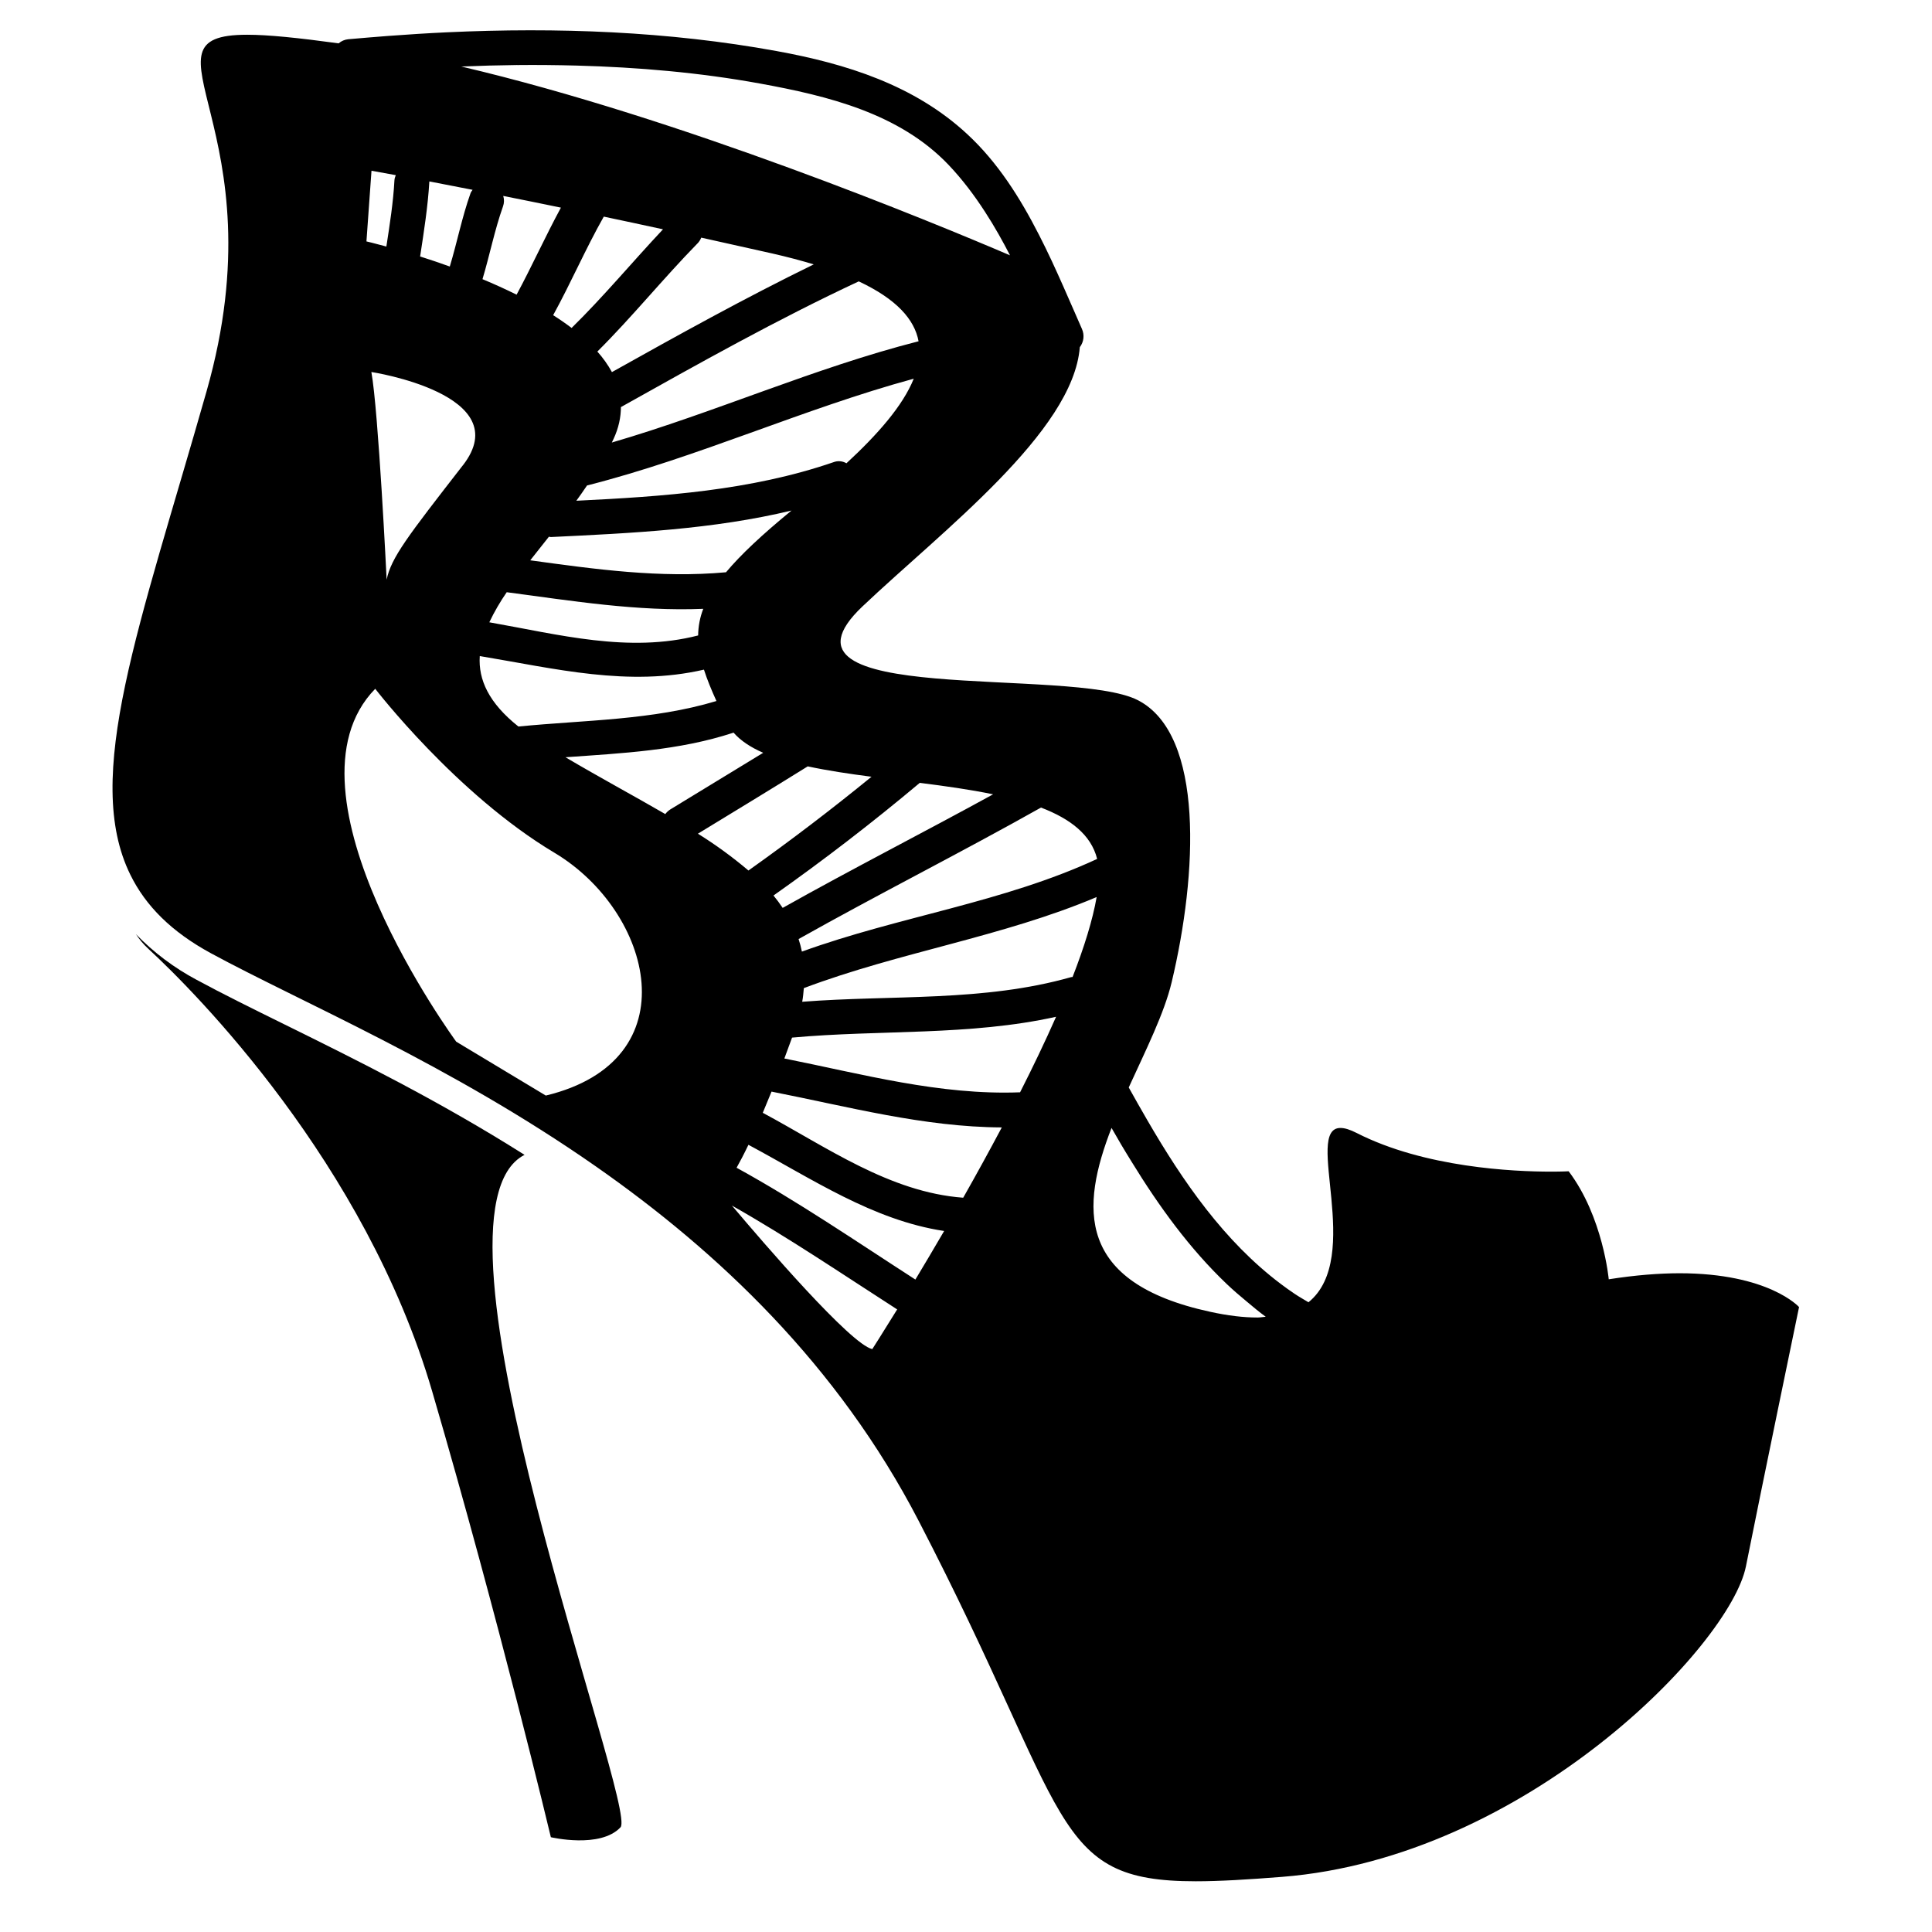
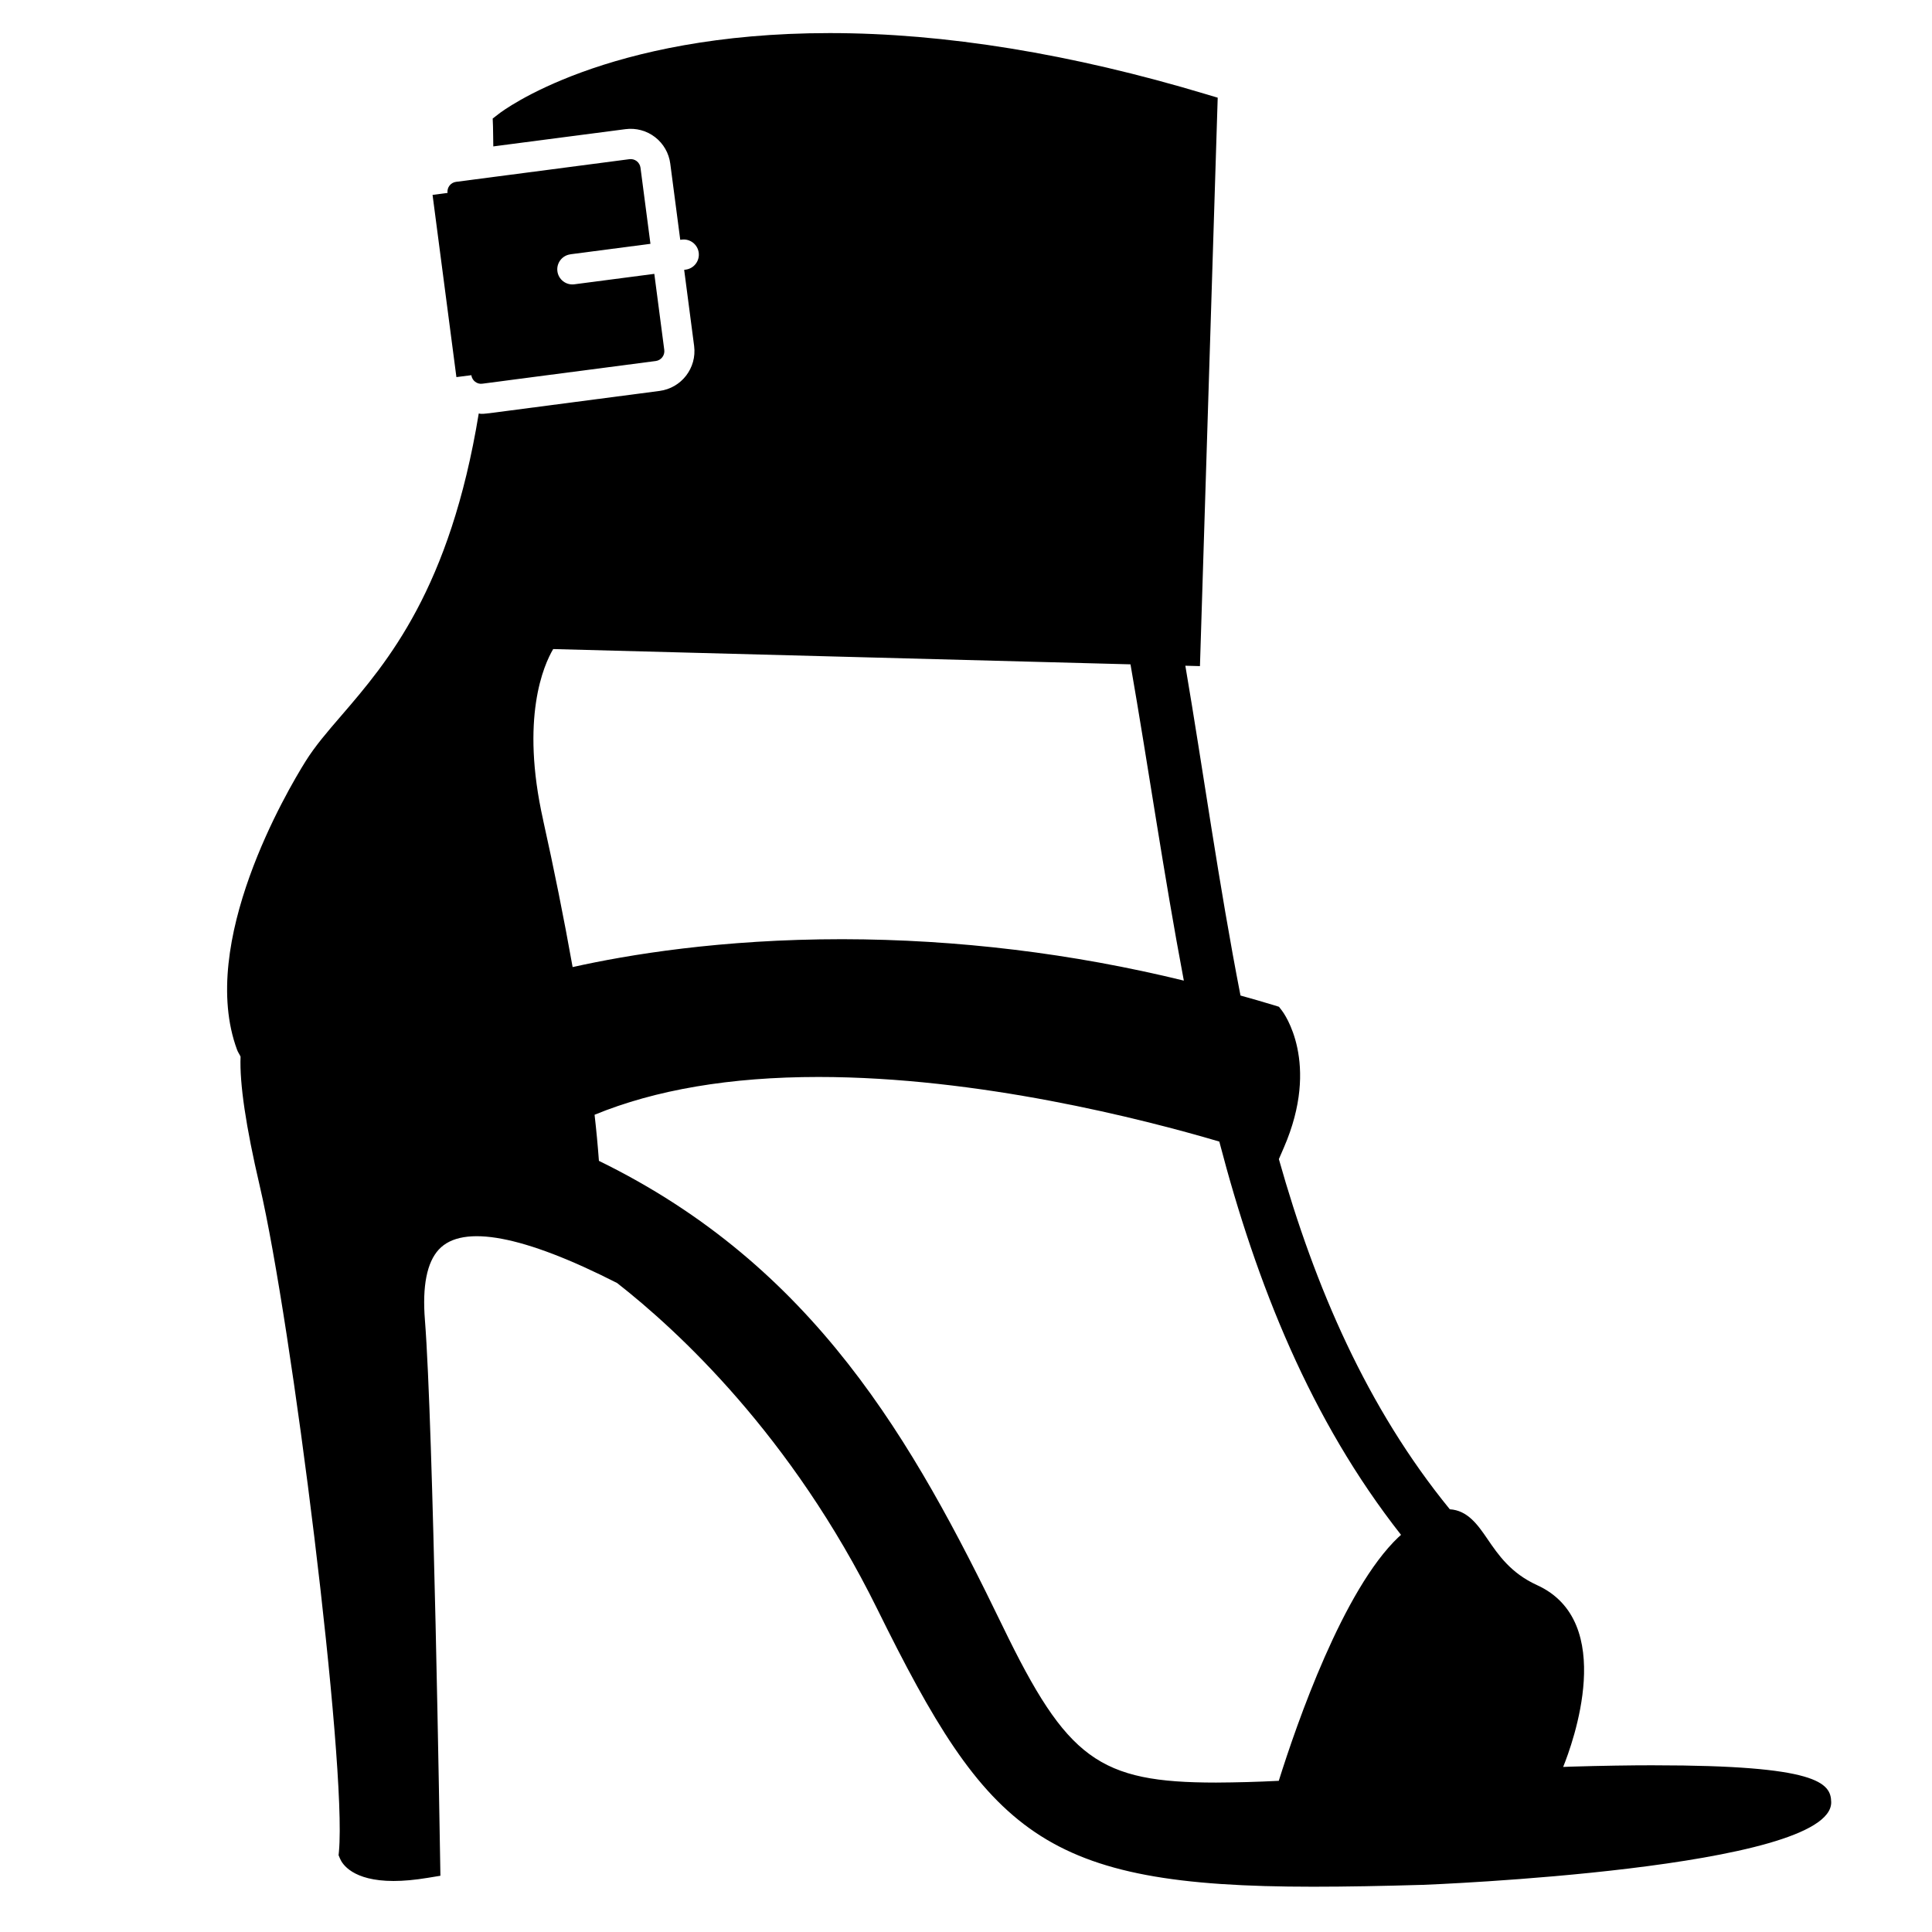
<svg xmlns="http://www.w3.org/2000/svg" viewBox="0 0 64 64">
-   <path d="M17.376 38.256c-2.825-1.788-5.612-3.167-7.942-4.316-1.07-.528-2.08-1.026-2.922-1.483a8.083 8.083 0 0 1-2.008-1.51c.108.165.242.33.417.49 1.535 1.416 7.18 7.08 9.395 14.653 2.216 7.574 3.932 14.77 3.932 14.77s1.636.386 2.307-.328c.588-.624-6.95-20.368-3.178-22.276z" />
-   <path d="M53.292 42.38s-.187-2.07-1.328-3.58c0 0-.217.012-.585.012-1.237 0-4.185-.132-6.437-1.28-.225-.115-.4-.167-.537-.167-1.23 0 .777 4.29-1.06 5.774-.154-.092-.31-.18-.456-.278a9.877 9.877 0 0 1-.468-.334c-1.866-1.408-3.23-3.377-4.415-5.42a74.33 74.33 0 0 1-.31-.54c-.1-.182-.205-.362-.305-.543.567-1.242 1.176-2.455 1.422-3.487.853-3.575 1.09-8.2-1.115-9.34s-12.67.246-9.126-3.11c2.63-2.493 6.977-5.78 7.198-8.586a.593.593 0 0 0 .07-.606 122.497 122.497 0 0 1-.256-.586c-.24-.55-.482-1.103-.738-1.654a25.923 25.923 0 0 0-.425-.87c-.63-1.234-1.367-2.403-2.378-3.34C30.29 2.817 28.03 2.11 25.718 1.69c-3.576-.652-7.262-.79-10.91-.62-.65.03-1.297.072-1.944.12-.444.035-.888.07-1.33.11a.57.57 0 0 0-.316.136c-1.35-.184-2.335-.285-3.028-.285-3.89 0 1.128 3.117-1.346 11.807-2.226 7.82-4.12 12.787-2.524 16.023.506 1.028 1.357 1.885 2.67 2.598 2.97 1.613 7.913 3.68 12.752 7.062 4.04 2.823 8.006 6.56 10.694 11.747C35.518 60.19 34.78 62.32 39.61 62.32c.79 0 1.723-.057 2.856-.146 8.084-.636 14.85-7.675 15.37-10.286.52-2.61 1.76-8.59 1.76-8.59s-.996-1.12-3.965-1.12c-.673.002-1.448.06-2.338.2zM36.344 28.453c-3.116 1.447-6.564 1.903-9.78 3.07a3.65 3.65 0 0 0-.11-.416c2.655-1.493 5.377-2.862 8.03-4.355.967.37 1.66.897 1.86 1.7zM32.9 26.312c-2.315 1.27-4.67 2.47-6.973 3.763a5.057 5.057 0 0 0-.304-.41 72.934 72.934 0 0 0 4.846-3.732c.838.106 1.668.222 2.43.38zM28.04 15.347a.495.495 0 0 0-.433-.035c-2.738.94-5.64 1.135-8.515 1.276.12-.166.24-.335.354-.506 3.683-.934 7.158-2.54 10.823-3.537-.364.905-1.208 1.857-2.23 2.802zM16.668 6.49c.584.116 1.226.246 1.913.388-.516.952-.955 1.93-1.468 2.883a18.956 18.956 0 0 0-1.13-.513c.24-.8.4-1.623.68-2.412a.54.54 0 0 0 .007-.346zm2.266 4.373a8.74 8.74 0 0 0-.61-.422c.592-1.077 1.07-2.192 1.677-3.265.62.13 1.28.272 1.962.42-1.017 1.083-1.967 2.227-3.028 3.268zm4.168-2.794c.06-.062.1-.13.128-.197.75.165 1.524.338 2.34.522.506.115.967.237 1.386.364-2.272 1.11-4.48 2.334-6.685 3.568a3.633 3.633 0 0 0-.483-.68c1.154-1.148 2.177-2.416 3.315-3.58zm.195 12.097a2.51 2.51 0 0 0-.17.884c-2.303.592-4.625-.033-6.918-.436a7.2 7.2 0 0 1 .577-.996c2.168.287 4.324.64 6.51.55zm.022 2.016c.103.322.244.666.414 1.04-2.125.64-4.363.628-6.56.845-.98-.78-1.332-1.55-1.28-2.334 2.5.416 4.92 1.027 7.425.45zm-5.753-3.622c.2-.255.406-.515.617-.78.026 0 .045.012.073.01 2.658-.128 5.368-.253 7.966-.878l-.014.01c-.967.794-1.668 1.45-2.158 2.035-2.182.2-4.33-.1-6.485-.396zm2.702-3.902c.018-.04.04-.078.057-.118.17-.366.242-.717.244-1.055 2.59-1.45 5.18-2.904 7.878-4.164 1.248.585 1.846 1.257 1.982 1.984-3.46.883-6.738 2.356-10.16 3.354zM17.135 2.155c.653-.007 1.306 0 1.958.017 2.05.055 4.093.232 6.087.596 2.24.408 4.61.984 6.237 2.688.46.483.857 1.012 1.216 1.566.155.24.304.484.445.733.13.23.258.465.38.703C30.88 7.355 22.553 3.91 15.282 2.204a60.287 60.287 0 0 1 1.854-.05zM14.223 6.01c.414.08.894.172 1.432.278-.025.038-.054.07-.07.118-.282.793-.442 1.62-.685 2.423a26.733 26.733 0 0 0-.983-.333c.126-.826.257-1.65.306-2.486zm1.108 9.406c-1.825 2.35-2.373 3.056-2.523 3.785 0 0-.273-5.605-.506-6.878.002 0 4.857.743 3.03 3.094zm-3.025-9.76s.284.05.805.146c-.02.055-.042.108-.045.175-.04.736-.155 1.462-.267 2.19-.412-.113-.66-.17-.66-.17l.167-2.34zm5.775 30.636l-2.968-1.785s-6.047-8.245-2.683-11.69c0 0 2.683 3.49 5.934 5.43 3.25 1.94 4.544 6.883-.284 8.045zm3.957-9.325c-1.043-.605-2.174-1.213-3.306-1.882 1.873-.134 3.75-.22 5.552-.81.006-.002.01-.006.014-.008.234.27.57.49.984.67-1.026.628-2.054 1.25-3.08 1.878a.613.613 0 0 0-.163.152zm4.72-1.58c.65.14 1.367.247 2.112.344a76.376 76.376 0 0 1-4.077 3.106 14.162 14.162 0 0 0-1.674-1.22c1.213-.74 2.43-1.478 3.638-2.23zm2.138 19.304c-.712-.153-3.583-3.49-4.65-4.755 1.876 1.062 3.66 2.273 5.474 3.44-.506.82-.825 1.316-.825 1.316zm1.426-2.305c-1.955-1.26-3.875-2.578-5.916-3.7h-.007c.112-.2.244-.45.394-.763 2.094 1.12 4.123 2.5 6.483 2.855-.34.583-.662 1.126-.952 1.608zm1.586-2.71c-2.442-.182-4.525-1.68-6.64-2.813.09-.215.188-.45.29-.702 2.53.496 5.04 1.175 7.628 1.186-.425.8-.857 1.586-1.278 2.328zm1.88-3.492c-2.66.102-5.22-.604-7.805-1.12.082-.218.168-.453.255-.692 2.917-.266 5.877-.054 8.746-.69-.36.815-.765 1.66-1.193 2.503zm1.743-3.82c-.017.004-.03 0-.047.004-2.906.826-5.93.585-8.91.817.03-.156.04-.304.054-.452 3.176-1.198 6.57-1.694 9.7-3.017-.132.76-.414 1.663-.798 2.65zm6.112 11.28c-.442 0-.957-.058-1.558-.19-4.463-.968-4.282-3.473-3.264-6.09.107.187.214.374.324.56.112.19.228.377.343.564.904 1.473 1.92 2.876 3.153 4.05.214.204.44.396.668.585.203.17.404.34.62.496-.098.006-.18.026-.286.026z" />
+   <path d="M54.81 58.477c-.82 0-1.74.015-2.77.045l-.258.01c.313-.776 1.793-4.814-.866-6.023-.87-.397-1.283-1.002-1.647-1.535-.32-.47-.657-.942-1.242-.977-2.74-3.356-4.467-7.358-5.663-11.6l.164-.378c1.225-2.818-.01-4.474-.063-4.542l-.097-.126-.15-.047c-.375-.116-.75-.22-1.125-.326-.72-3.69-1.23-7.414-1.827-10.925l.484.013.588-18.83-.368-.11c-4.477-1.347-8.678-2.03-12.486-2.03-7.423 0-10.82 2.564-10.96 2.674l-.203.157.01.255c.007.233.005.44.01.668l.504-.066.497-.065 3.374-.44a1.323 1.323 0 0 1 1.488 1.145l.33 2.52.05-.006a.5.5 0 1 1 .13.994l-.05.007.33 2.523a1.33 1.33 0 0 1-1.145 1.488l-4.987.653-.5.066-.252.03c-.058.008-.116.01-.174.01-.026 0-.05-.01-.077-.012-.95 5.807-3.02 8.23-4.548 10.004-.47.544-.874 1.015-1.186 1.514-.61.975-3.582 6.017-2.272 9.56.03.083.082.15.116.228-.035.887.175 2.312.634 4.277 1.062 4.54 2.89 19.153 2.625 22.053l-.012.123.048.114c.072.173.414.74 1.775.74.334 0 .71-.035 1.123-.103l.427-.07-.007-.43c-.01-.59-.228-14.473-.506-17.98-.09-1.122.065-1.908.46-2.335.788-.852 2.82-.463 5.907 1.11 2.007 1.57 5.778 5.044 8.616 10.796 3.68 7.458 5.453 9.202 14.44 9.202 1.096 0 2.3-.023 3.634-.062.136-.004 13.56-.526 13.528-2.74-.01-.644-.464-1.22-5.853-1.22zm-36.817-31.31c-.76-3.385.018-5.135.332-5.666l19.124.506c.59 3.387 1.098 6.94 1.767 10.477a47.986 47.986 0 0 0-11.314-1.372c-4.016 0-7.11.516-8.933.924a116.35 116.35 0 0 0-.977-4.868zm28.334 23.752c-1.833 1.74-3.365 6.16-3.966 8.073a45.21 45.21 0 0 1-2.078.058c-3.88 0-4.937-.774-7.07-5.182-2.97-6.132-6.233-11.924-13.373-15.413a37.914 37.914 0 0 0-.144-1.527c2.01-.827 4.494-1.252 7.417-1.252 5.302 0 10.723 1.387 13.278 2.14 1.234 4.727 3.03 9.227 6.02 13.028-.028.028-.053.046-.083.075z" />
+   <path d="M18.897 8.423l2.65-.346-.33-2.523a.33.33 0 0 0-.126-.217.33.33 0 0 0-.24-.064l-3.492.457-.49.064-.506.066-1.256.164a.328.328 0 0 0-.282.367l-.496.065.79 6.036.495-.063a.33.33 0 0 0 .125.217c.07.053.155.078.242.064l.025-.003.507-.066.504-.067 4.706-.615a.328.328 0 0 0 .282-.367l-.33-2.52-2.65.346a.5.5 0 1 1-.128-.993z" />
</svg>
